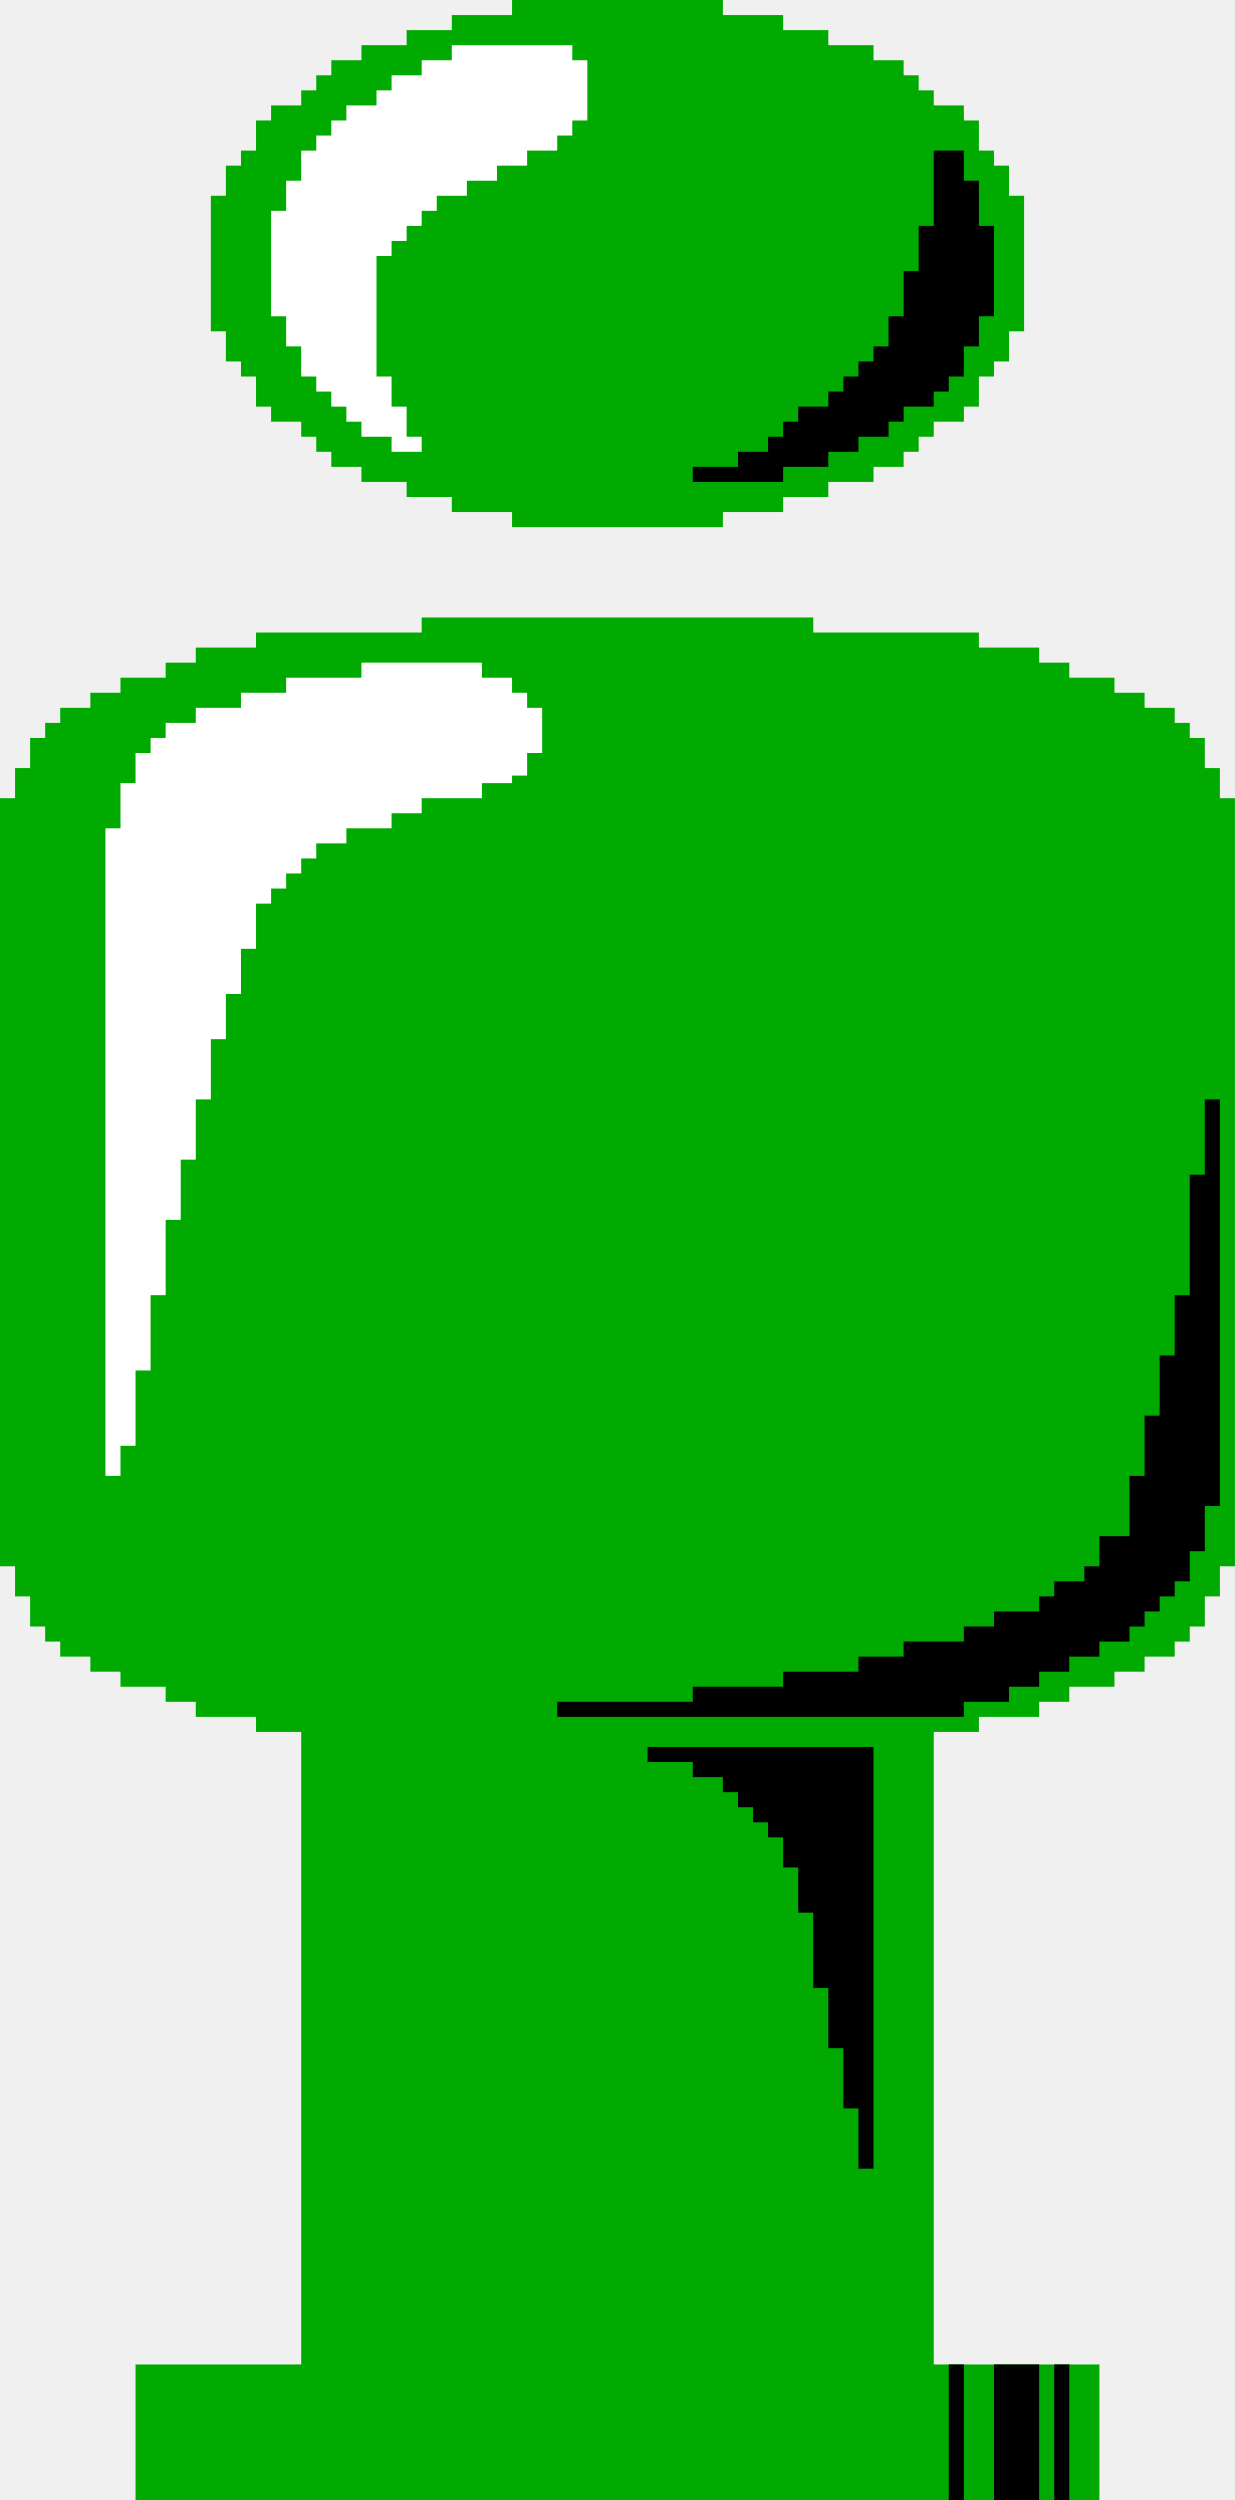
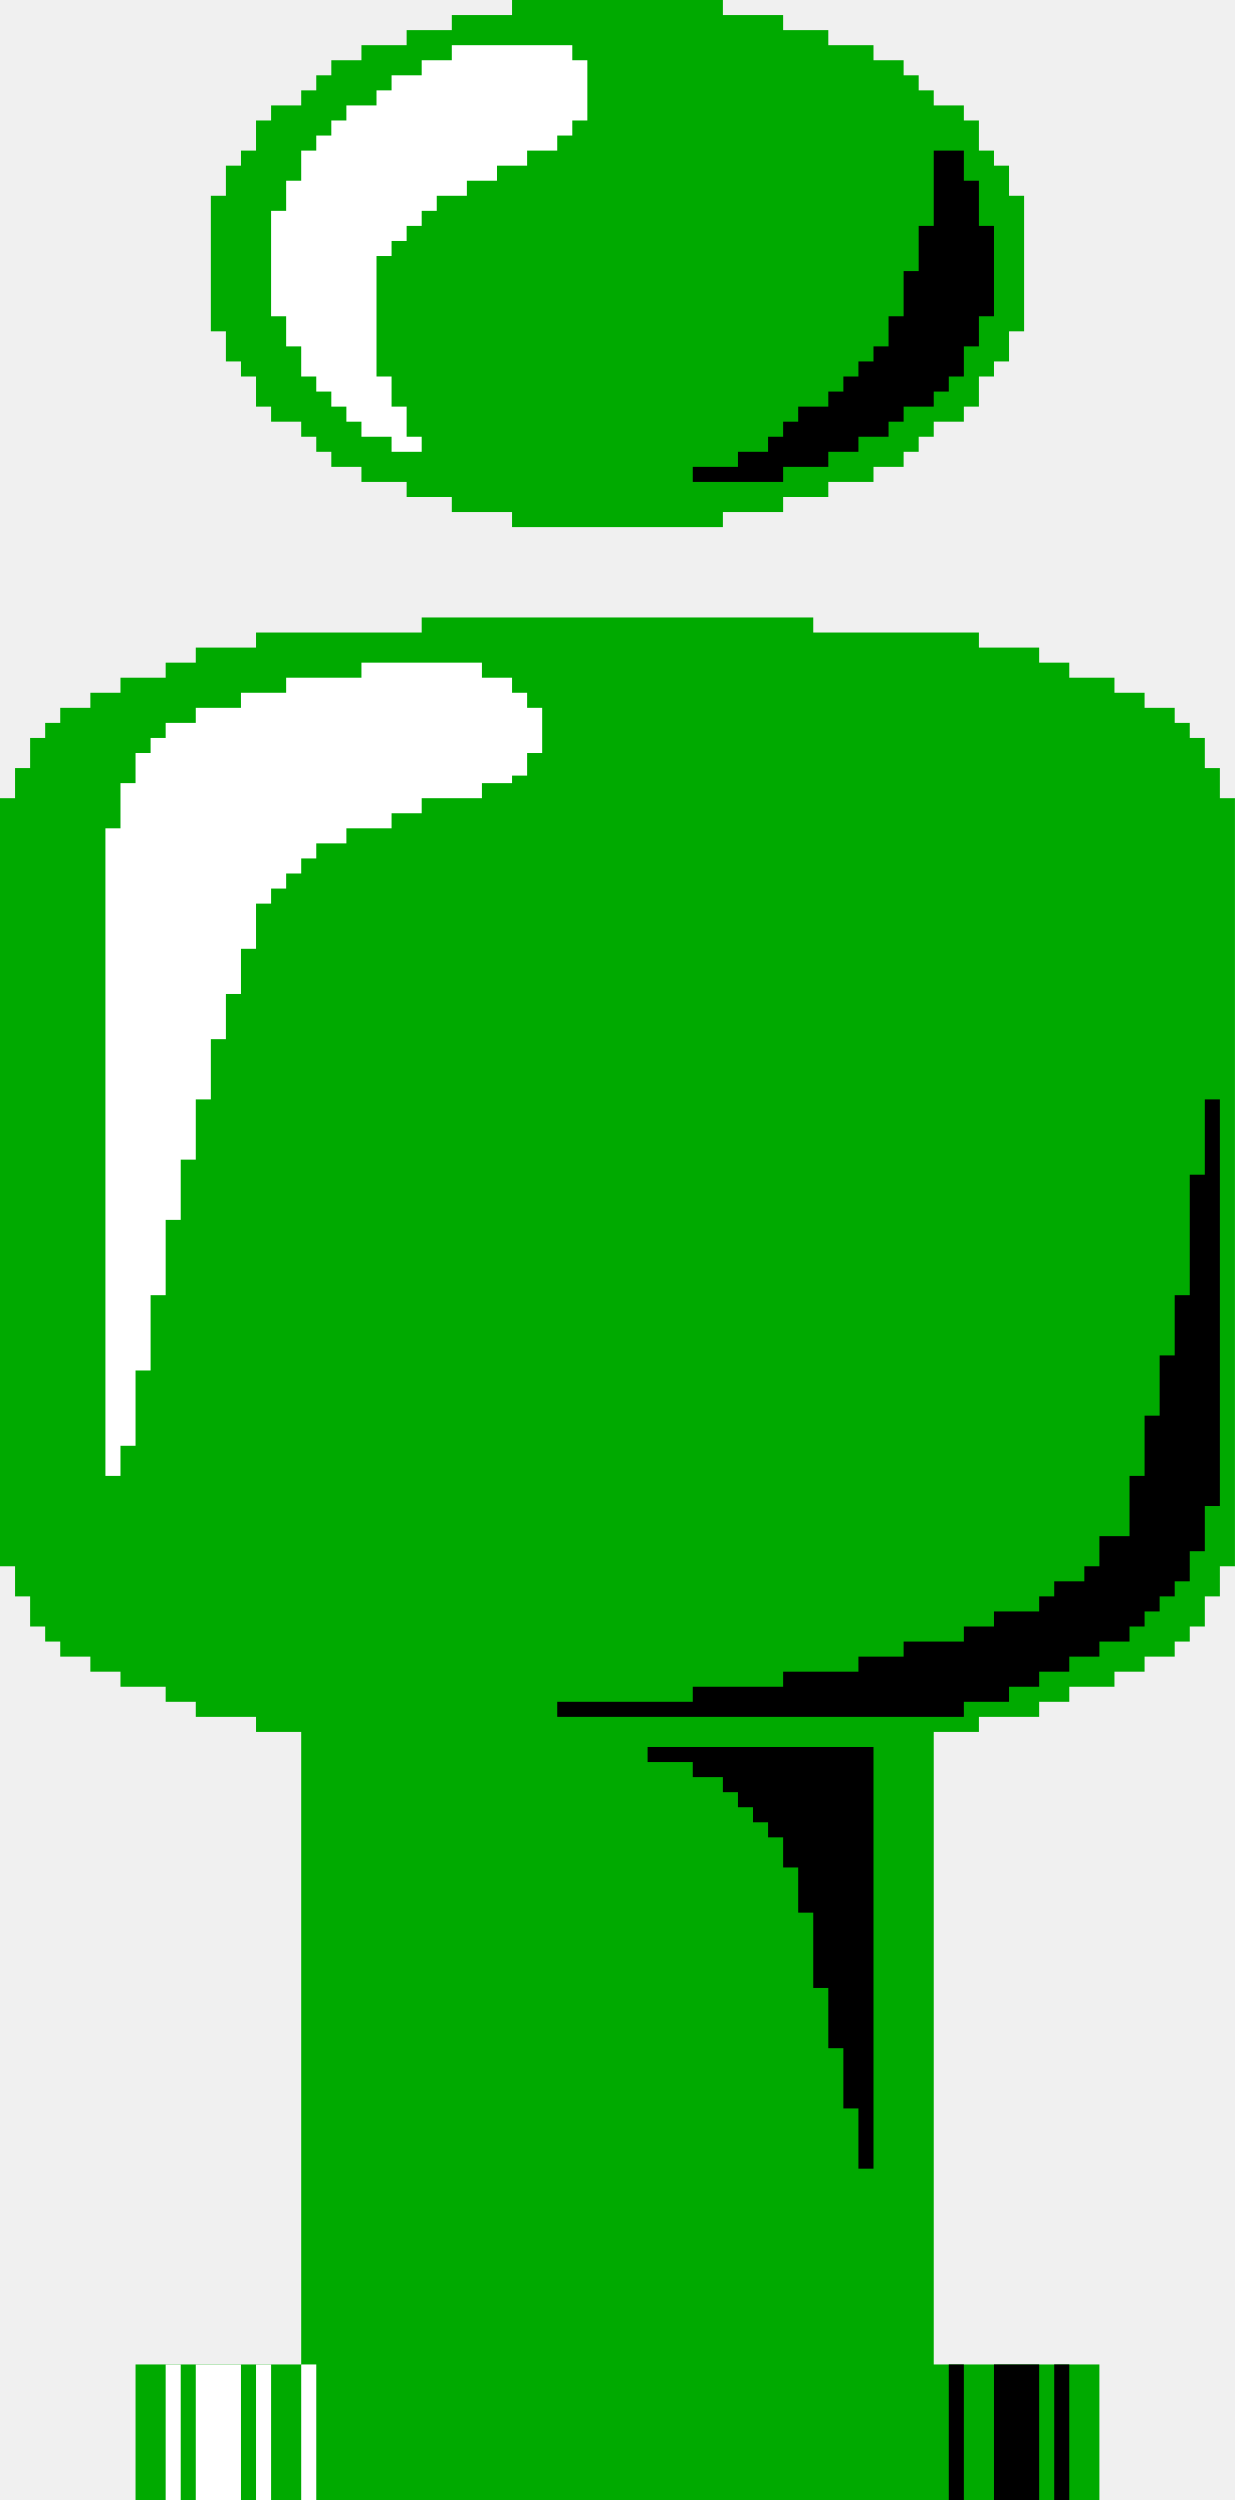
<svg xmlns="http://www.w3.org/2000/svg" width="164" height="332" viewBox="0 0 164 332" fill="none">
-   <path d="M68 0H96V2H104V4H110V6H116V8H120V10H122V12H124V14H128V16H130V20H132V22H134V26H136V44H134V48H132V50H130V54H128V56H124V58H122V60H120V62H116V64H110V66H104V68H96V70H68V68H60V66H54V64H48V62H44V60H42V58H40V56H36V54H34V50H32V48H30V44H28V26H30V22H32V20H34V16H36V14H40V12H42V10H44V8H48V6H54V4H60V2H68V0Z" fill="#00AA00" />
-   <path fill-rule="evenodd" clip-rule="evenodd" d="M124 20H128V24H130V30H132V42H130V46H128V50H126V52H124V54H120V56H118V58H114V60H110V62H107H106H104V64H102H98H92V62H98V60H102V58H104V56H106V54H110V52H112V50H114V48H116V46H118V42H120V36H122V30H124V20Z" fill="black" />
-   <path fill-rule="evenodd" clip-rule="evenodd" d="M76 6H60V8H56V10H52V12H50V14H46V16H44V18H42V20H40V24H38V28H36V42H38V46H40V50H42V52H44V54H46V56H48V58H52V60H56V58H54V56V54H52V52V50H50V46V34H52V32H54V30H56V28H58V26H62V24H66V22H70V20H74V18H76V16H78V8H76V6Z" fill="white" />
-   <path fill-rule="evenodd" clip-rule="evenodd" d="M56 82H108V84H130V86H138V88H142V90H148V92H152V94H156V96H158V98H160V102H162V106H164V208H162V212H160V216H158V218H156V220H152V222H148V224H142V226H138V228H130V230H124V314H146V332H124H40H18V314H40V230H34V228H26V226H22V224H16V222H12V220H8V218H6V216H4V212H2V208H0V106H2V102H4V98H6V96H8V94H12V92H16V90H22V88H26V86H34V84H56V82Z" fill="#00AA00" />
+   <path d="M96 0H68V2H60V4H54V6H48V8H44V10H42V12H40V14H36V16H34V20H32V22H30V26H28V44H30V48H32V50H34V54H36V56H40V58H42V60H44V62H48V64H54V66H60V68H68V70H96V68H104V66H110V64H116V62H120V60H122V58H124V56H128V54H130V50H132V48H134V44H136V26H134V22H132V20H130V16H128V14H124V12H122V10H120V8H116V6H110V4H104V2H96V0Z" fill="#00AA00" />
+   <path d="M108 82H56V84H34V86H26V88H22V90H16V92H12V94H8V96H6V98H4V102H2V106H0V208H2V212H4V216H6V218H8V220H12V222H16V224H22V226H26V228H34V230H40V314H18V332H146V314H124V230H130V228H138V226H142V224H148V222H152V220H156V218H158V216H160V212H162V208H164V106H162V102H160V98H158V96H156V94H152V92H148V90H142V88H138V86H130V84H108V82Z" fill="#00AA00" />
+   <path d="M128 20H124V30H122V36H120V42H118V46H116V48H114V50H112V52H110V54H106V56H104V58H102V60H98V62H92V64H104V62H110V60H114V58H118V56H120V54H124V52H126V50H128V46H130V42H132V30H130V24H128V20Z" fill="black" />
  <path d="M162 146H160V156H158V172H156V180H154V188H152V196H150V204H146V208H144V210H140V212H138V214H132V216H128V218H120V220H114V222H104V224H92V226H74V228H128V226H134V224H138V222H142V220H146V218H150V216H152V214H154V212H156V210H158V206H160V200H162V146Z" fill="black" />
  <path d="M86 232H116V288H114V280H112V272H110V264H108V254H106V248H104V244H102V242H100V240H98V238H96V236H92V234H86V232Z" fill="black" />
-   <path d="M128 314H126V332H128V314Z" fill="black" />
+   <path d="M126 314H128V332H126V314Z" fill="black" />
  <path d="M138 314H132V332H138V314Z" fill="black" />
-   <path d="M140 314H142V332H140V314Z" fill="black" />
-   <path fill-rule="evenodd" clip-rule="evenodd" d="M64 88H48V90H38V92H32V94H26V96H22V98H20V100H18V104H16V110H14V116V153V158V196H16V192H18V182H20V172H22V162H24V158V155V154H26V146H28V138H30V132H32V126H34V120H36V118H38V116H40V114H42V112H46V110H52V108H56V106H64V104H68V103H70V100H72V94H70V92H68V90H64V88Z" fill="white" />
+   <path d="M142 314H140V332H142V314Z" fill="black" />
+   <path d="M76 6H60V8H56V10H52V12H50V14H46V16H44V18H42V20H40V24H38V28H36V42H38V46H40V50H42V52H44V54H46V56H48V58H52V60H56V58H54V54H52V50H50V34H52V32H54V30H56V28H58V26H62V24H66V22H70V20H74V18H76V16H78V8H76V6Z" fill="white" />
+   <path d="M24 314H22V332H24V314Z" fill="white" />
+   <path d="M32 314H26V332H32V314Z" fill="white" />
+   <path d="M36 314H34V332H36V314Z" fill="white" />
+   <path d="M42 314H40V332H42V314Z" fill="white" />
+   <path d="M48 88H64V90H68V92H70V94H72V100H70V103H68V104H64V106H56V108H52V110H46V112H42V114H40V116H38V118H36V120H34V126H32V132H30V138H28V146H26V154H24V162H22V172H20V182H18V192H16V196H14V110H16V104H18V100H20V98H22V96H26V94H32V92H38V90H48V88Z" fill="white" />
</svg>
